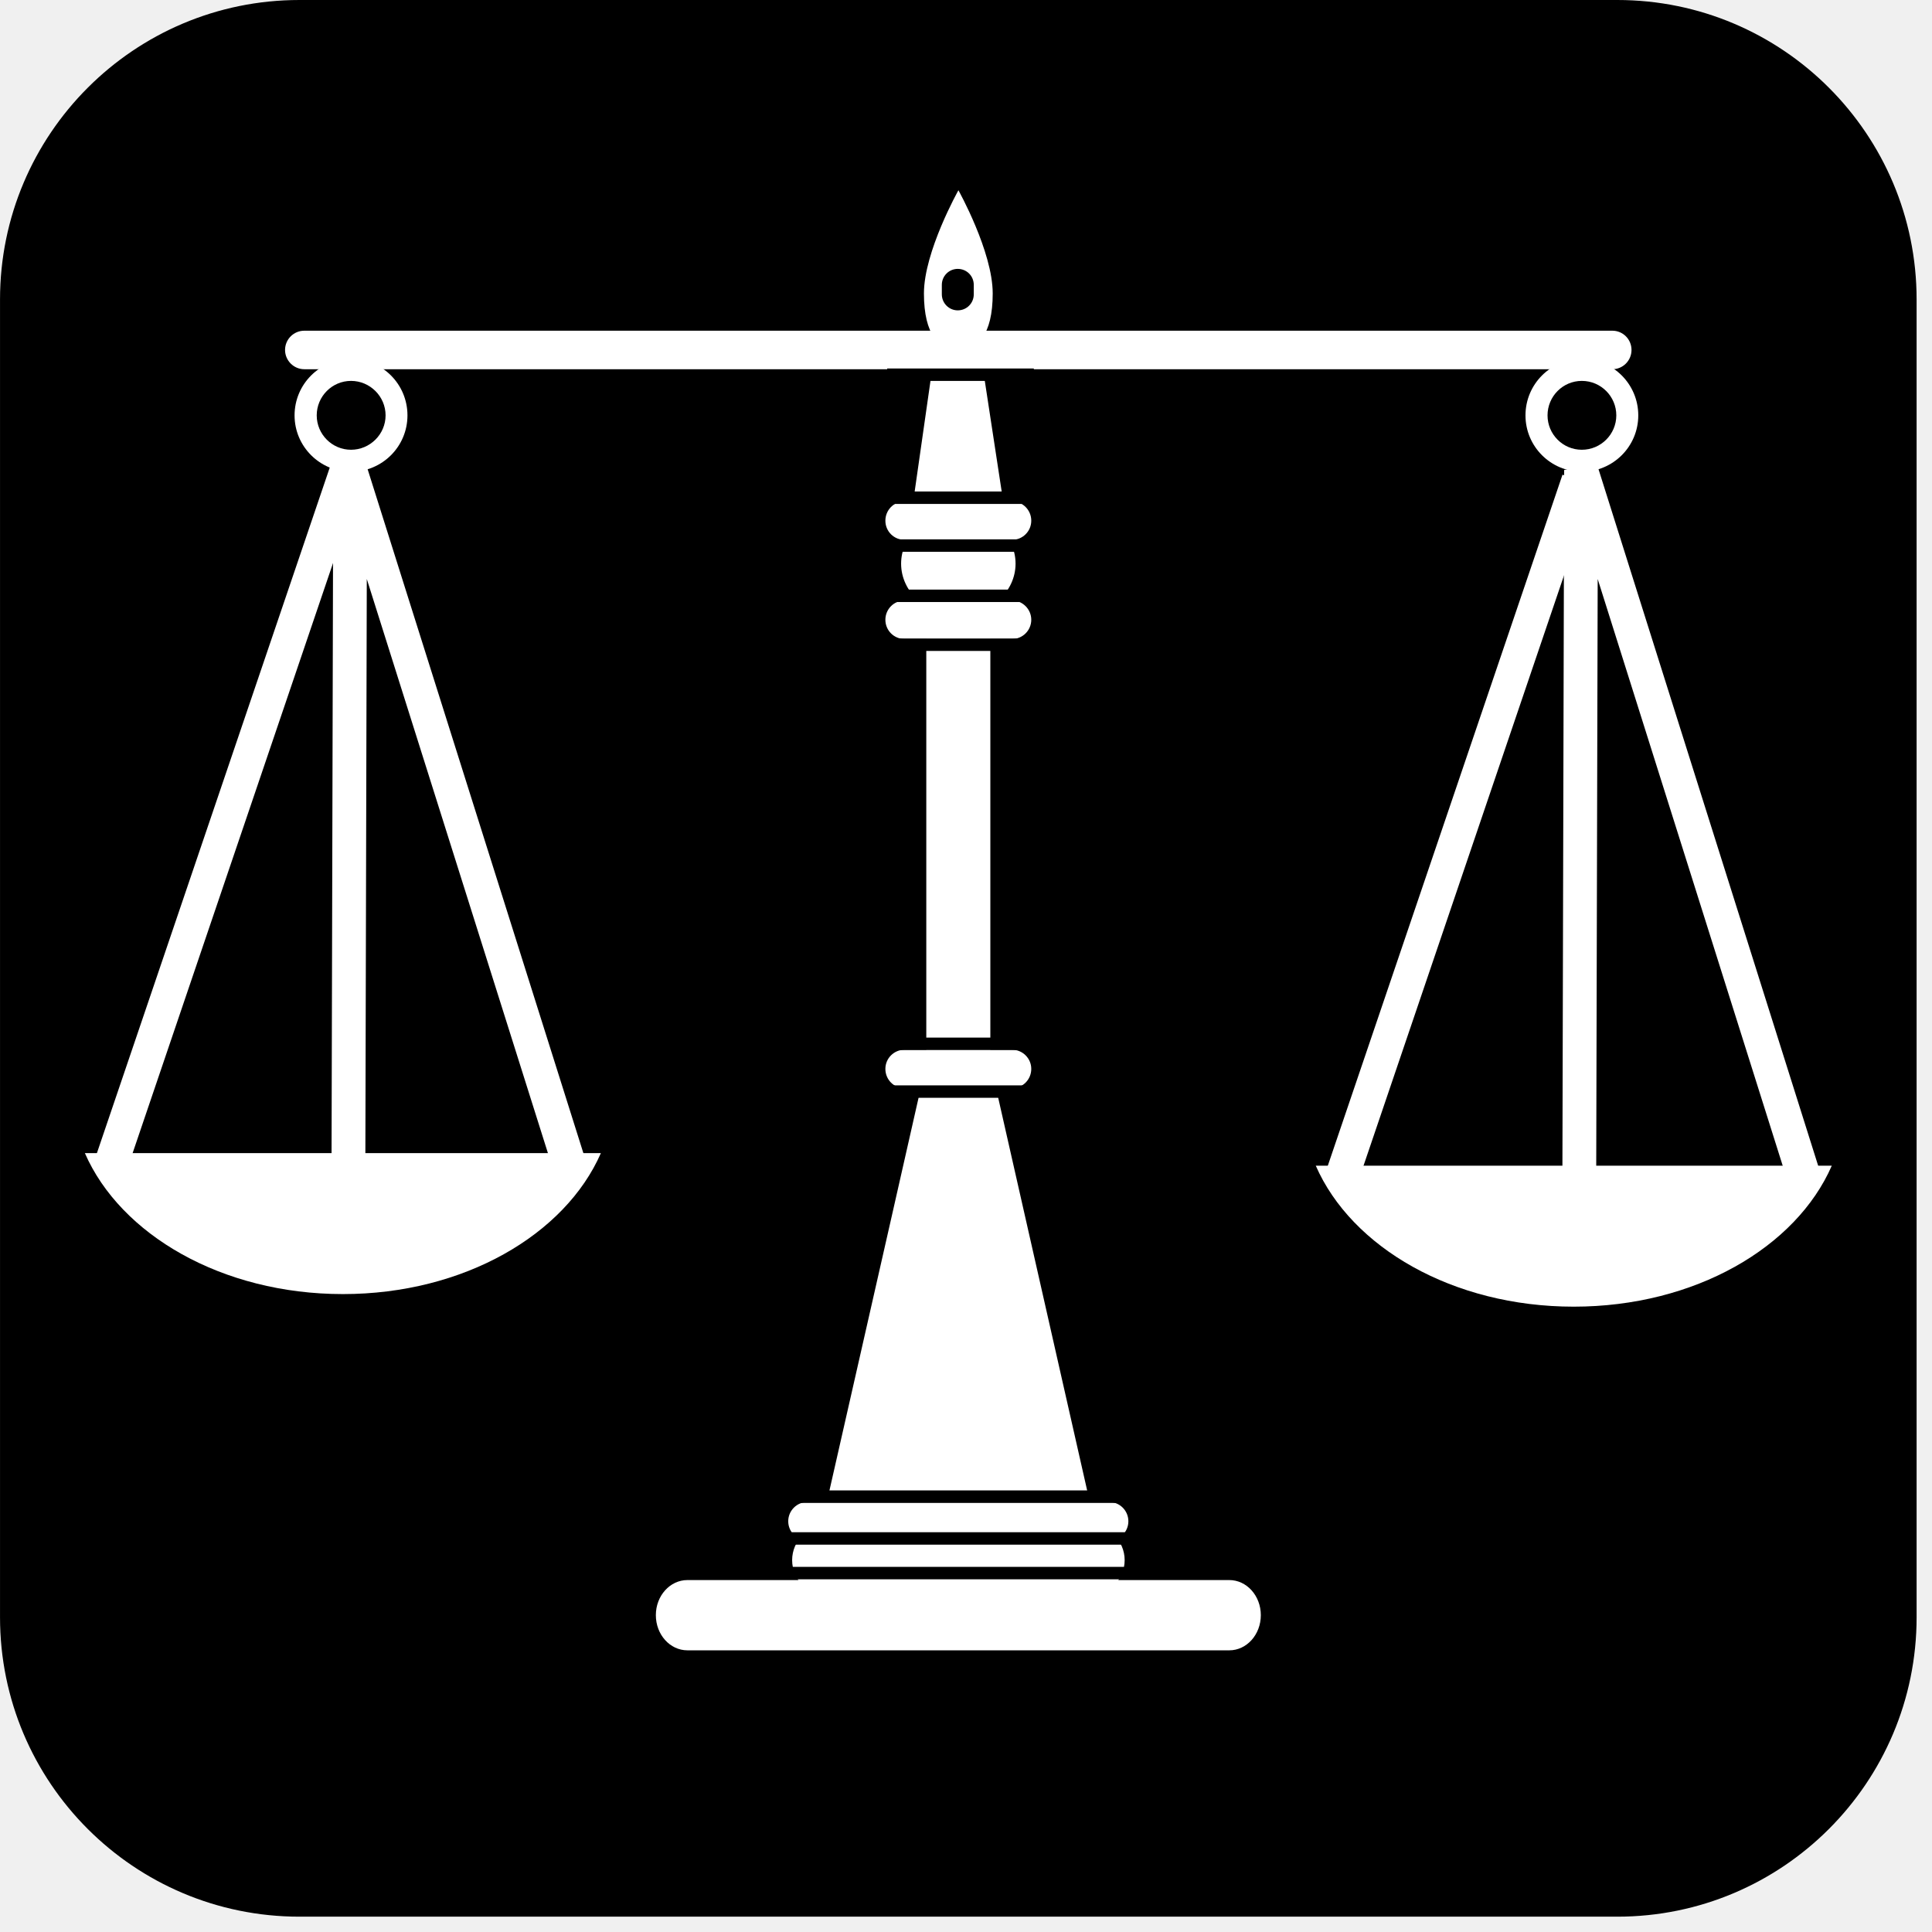
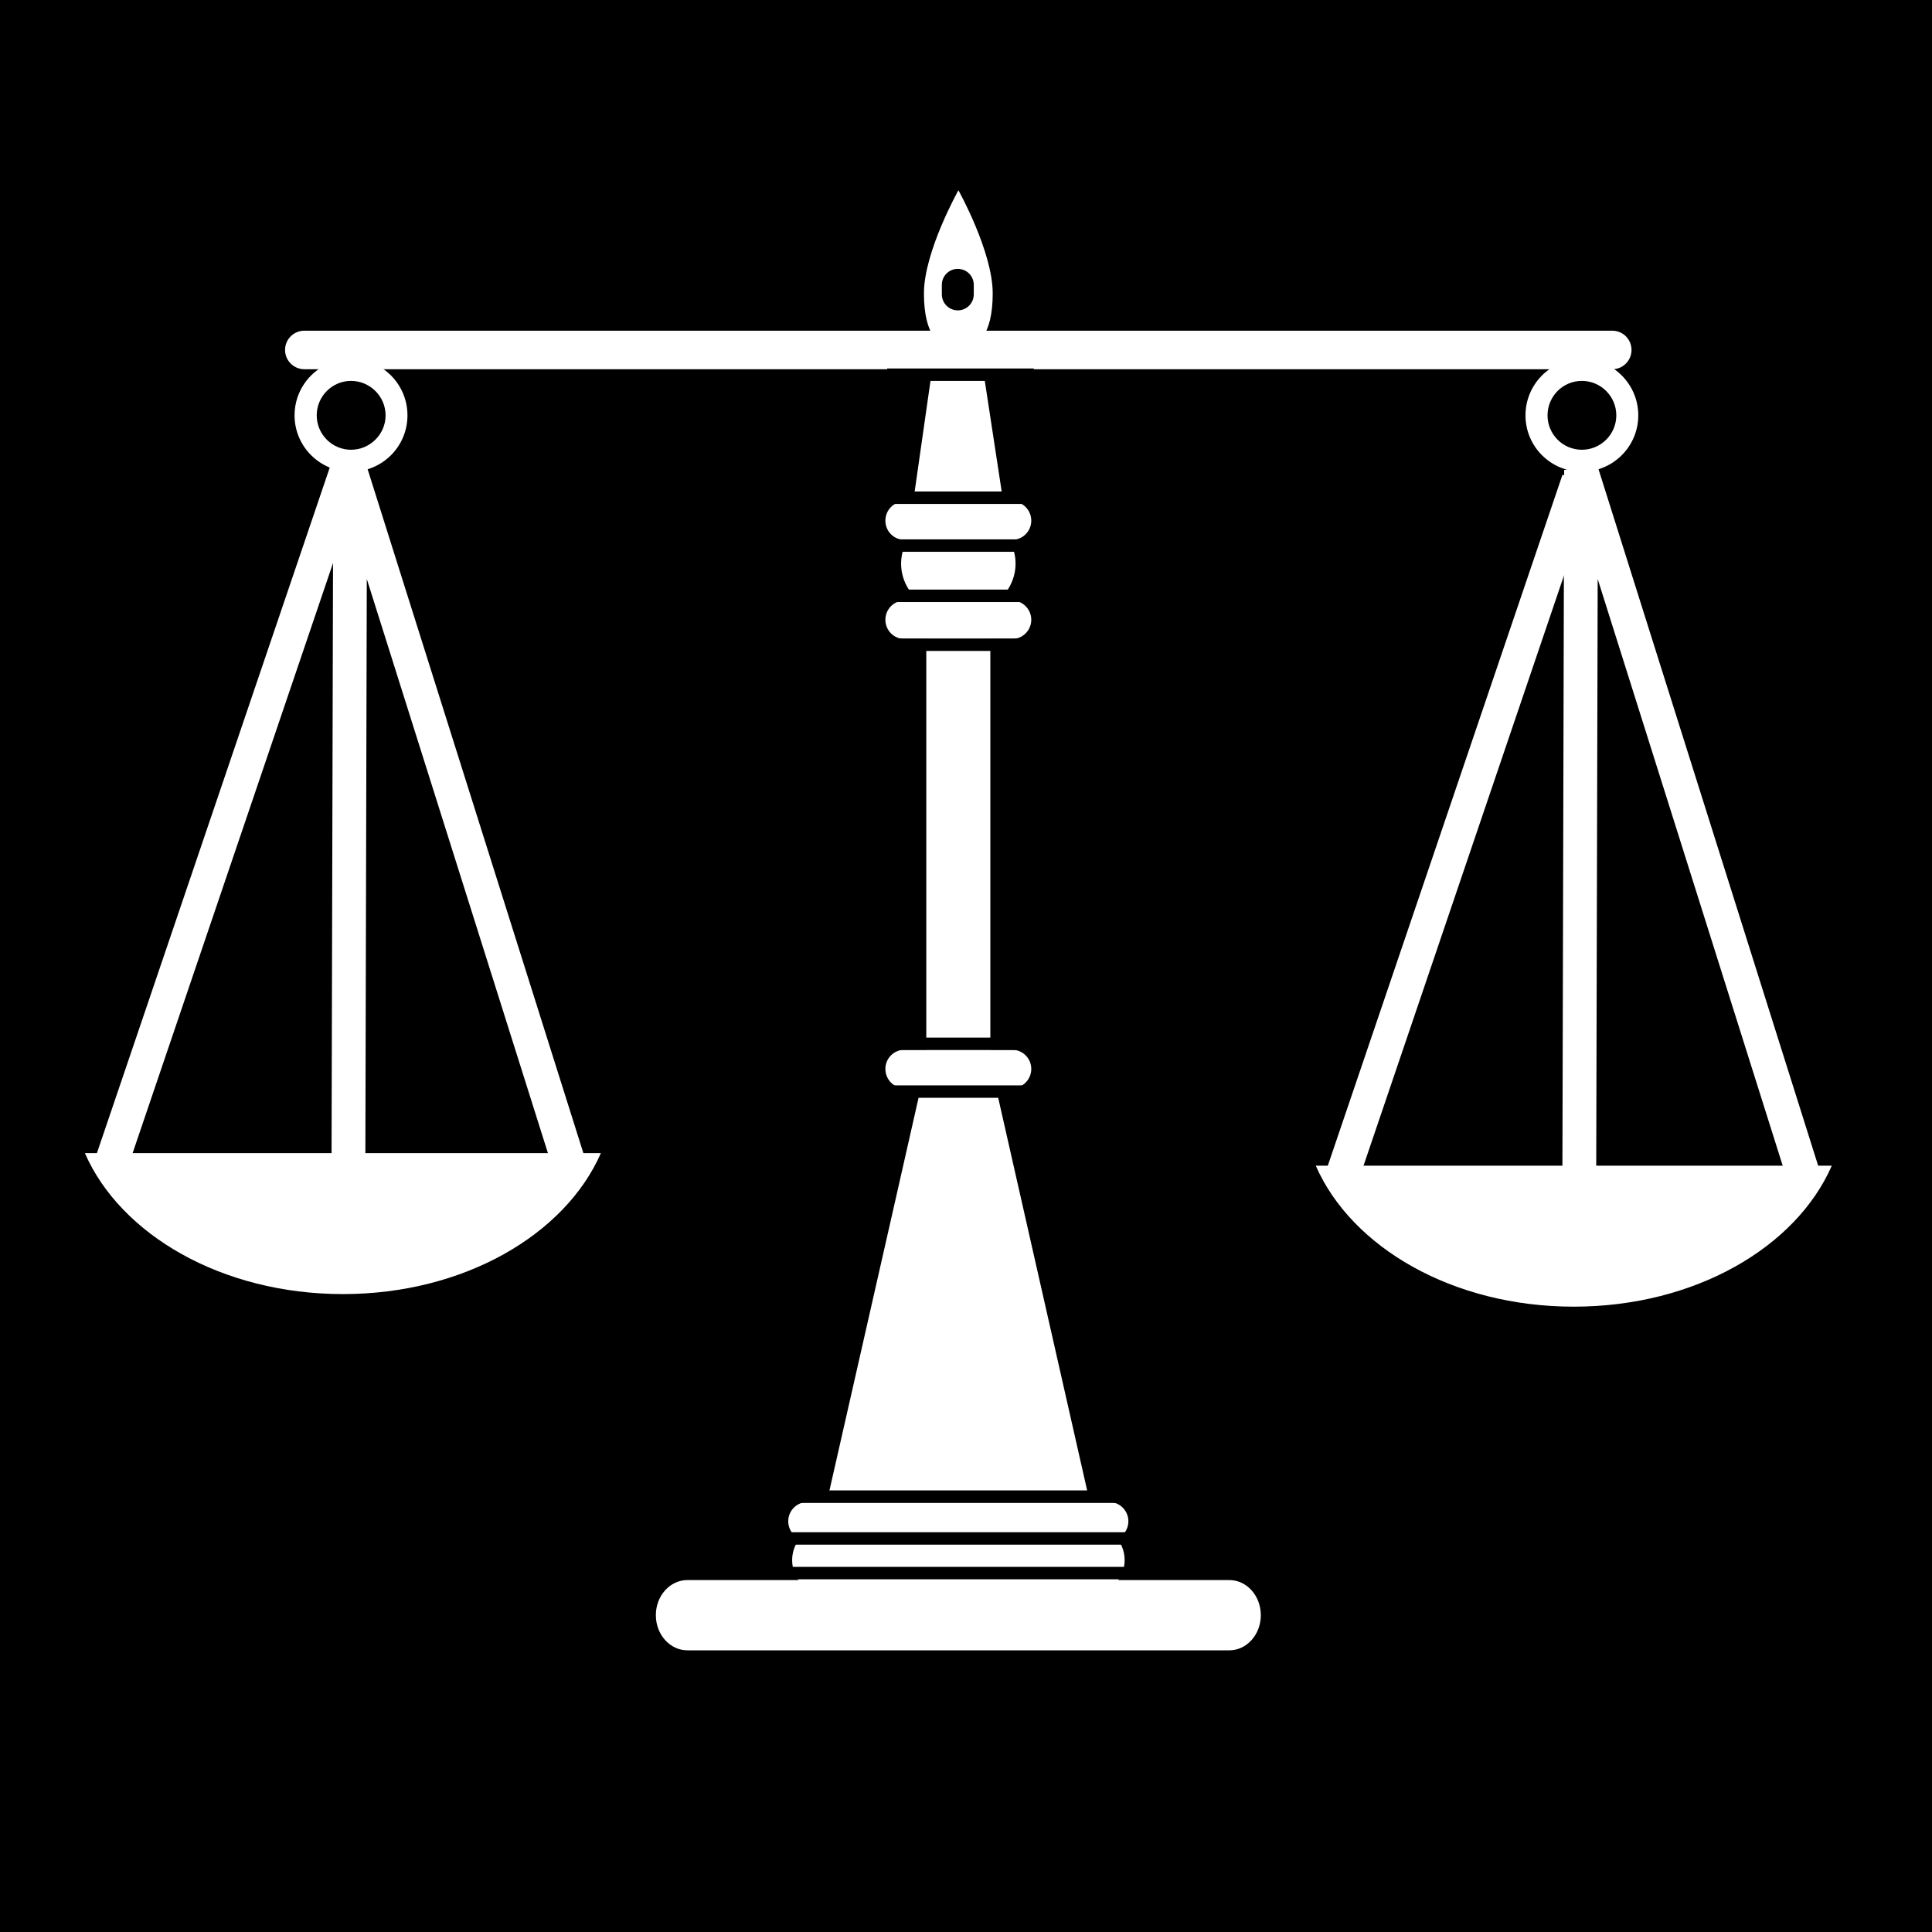
<svg xmlns="http://www.w3.org/2000/svg" width="100%" height="100%" viewBox="0 0 92 92" version="1.1">
-   <path d="M91.267,77.012c0,7.875 -6.383,14.258 -14.254,14.258l-62.754,0c-7.871,0 -14.258,-6.383 -14.258,-14.258l0,-62.75c0,-7.875 6.387,-14.262 14.258,-14.262l62.754,0c7.871,0 14.254,6.387 14.254,14.262l0,62.75Z" />
+   <rect x="0" y="0" width="100%" height="100%" />
  <path d="M47.272,13.973c0,1.992 -0.733,2.688 -1.633,2.688c-0.908,0 -1.642,-0.696 -1.642,-2.688c0,-1.988 1.642,-4.913 1.642,-4.913c0,0 1.633,2.925 1.633,4.913" style="fill:#fff;" />
  <path d="M77.691,16.665c0,0.504 -0.408,0.917 -0.912,0.917l-62.288,0c-0.504,0 -0.917,-0.413 -0.917,-0.917c0,-0.508 0.413,-0.917 0.917,-0.917l62.288,0c0.504,0 0.912,0.408 0.912,0.917" style="fill:#fff;" />
  <path d="M16.715,18.138c-0.9,0 -1.633,0.738 -1.633,1.642c0,0.9 0.733,1.637 1.633,1.637c0.904,0 1.646,-0.738 1.646,-1.637c0,-0.904 -0.742,-1.642 -1.646,-1.642m2.688,1.642c0,1.483 -1.2,2.683 -2.688,2.683c-1.479,0 -2.688,-1.2 -2.688,-2.683c0,-1.488 1.208,-2.688 2.688,-2.688c1.488,0 2.688,1.2 2.688,2.688" style="fill:#fff;" />
  <path d="M16.591,55.92l0.083,-33.538l10.621,33.667" style="fill:none;stroke:#fff;stroke-width:1.61px;" />
  <path d="M16.554,22.261l-11.225,33.05" style="fill:none;stroke:#fff;stroke-width:1.61px;" />
  <path d="M16.33,61.623c5.754,0 10.583,-2.829 12.283,-6.712l-24.571,0c1.696,3.883 6.525,6.712 12.288,6.712" style="fill:#fff;" />
  <path d="M75.325,18.138c-0.904,0 -1.633,0.738 -1.633,1.642c0,0.9 0.729,1.637 1.633,1.637c0.908,0 1.642,-0.738 1.642,-1.637c0,-0.904 -0.733,-1.642 -1.642,-1.642m2.688,1.642c0,1.483 -1.204,2.683 -2.688,2.683c-1.479,0 -2.683,-1.2 -2.683,-2.683c0,-1.488 1.204,-2.688 2.683,-2.688c1.483,0 2.688,1.2 2.688,2.688" style="fill:#fff;" />
  <path d="M75.205,55.92l0.083,-33.538l10.617,33.667" style="fill:none;stroke:#fff;stroke-width:1.61px;" />
  <path d="M75.167,22.864l-11.225,33.05" style="fill:none;stroke:#fff;stroke-width:1.61px;" />
  <path d="M74.94,62.222c5.763,0 10.592,-2.825 12.287,-6.712l-24.571,0c1.7,3.888 6.525,6.712 12.283,6.712" style="fill:#fff;" />
  <path d="M49.108,24.795c0,0.508 -0.413,0.913 -0.917,0.913l-5.113,0c-0.508,0 -0.917,-0.404 -0.917,-0.913c0,-0.512 0.408,-0.921 0.917,-0.921l5.113,0c0.504,0 0.917,0.408 0.917,0.921" style="fill:#fff;" />
  <path d="M49.108,29.512c0,0.508 -0.413,0.917 -0.917,0.917l-5.113,0c-0.508,0 -0.917,-0.408 -0.917,-0.917c0,-0.504 0.408,-0.917 0.917,-0.917l5.113,0c0.504,0 0.917,0.413 0.917,0.917" style="fill:#fff;" />
  <path d="M49.108,50.9c0,0.513 -0.413,0.921 -0.917,0.921l-5.113,0c-0.508,0 -0.917,-0.408 -0.917,-0.921c0,-0.504 0.408,-0.913 0.917,-0.913l5.113,0c0.504,0 0.917,0.408 0.917,0.913" style="fill:#fff;" />
  <path d="M53.732,72.441c0,0.508 -0.413,0.917 -0.917,0.917l-14.363,0c-0.504,0 -0.917,-0.408 -0.917,-0.917c0,-0.508 0.413,-0.917 0.917,-0.917l14.363,0c0.504,0 0.917,0.408 0.917,0.917" style="fill:#fff;" />
  <path d="M48.36,26.84c0,1.358 -1.225,2.458 -2.721,2.458c-1.508,0 -2.729,-1.1 -2.729,-2.458c0,-1.358 1.221,-2.454 2.729,-2.454c1.496,0 2.721,1.096 2.721,2.454" style="fill:#fff;" />
  <rect x="44.109" y="28.467" width="3.05" height="22.567" style="fill:#fff;" />
  <path d="M44.474,16.982l-1.125,7.867l4.571,0l-1.179,-7.721l-2.267,-0.146Z" style="fill:#fff;" />
  <path d="M52.054,72.231l-12.842,0l3.217,-14.163l3.208,-14.163l6.417,28.325Z" style="fill:#fff;" />
  <path d="M53.555,74.292c0,0.921 -0.758,1.675 -1.675,1.675l-12.488,0c-0.921,0 -1.671,-0.754 -1.671,-1.675c0,-0.921 0.75,-1.675 1.671,-1.675l12.488,0c0.917,0 1.675,0.754 1.675,1.675" style="fill:#fff;" />
  <path d="M60.039,76.912c0,0.925 -0.671,1.675 -1.5,1.675l-25.804,0c-0.833,0 -1.504,-0.75 -1.504,-1.675c0,-0.921 0.671,-1.671 1.504,-1.671l25.804,0c0.829,0 1.5,0.75 1.5,1.671" style="fill:#fff;" />
  <path d="M46.37,14.016c0,0.421 -0.337,0.763 -0.763,0.763c-0.417,0 -0.758,-0.342 -0.758,-0.763l0,-0.45c0,-0.425 0.342,-0.762 0.758,-0.762c0.425,0 0.763,0.337 0.763,0.762l0,0.45Z" />
  <rect x="42.246" y="25.684" width="6.983" height="0.592" />
  <rect x="42.246" y="23.405" width="6.983" height="0.592" />
  <rect x="42.246" y="17.547" width="6.983" height="0.592" />
  <rect x="42.3" y="28.076" width="6.983" height="0.592" />
  <rect x="42.246" y="30.405" width="6.983" height="0.592" />
  <rect x="42.246" y="49.409" width="6.983" height="0.592" />
  <rect x="42.246" y="51.684" width="6.983" height="0.592" />
  <rect x="37.98" y="70.972" width="15.521" height="0.596" />
  <rect x="37.009" y="74.613" width="17.454" height="0.592" />
  <rect x="37.009" y="72.963" width="17.454" height="0.592" />
</svg>
